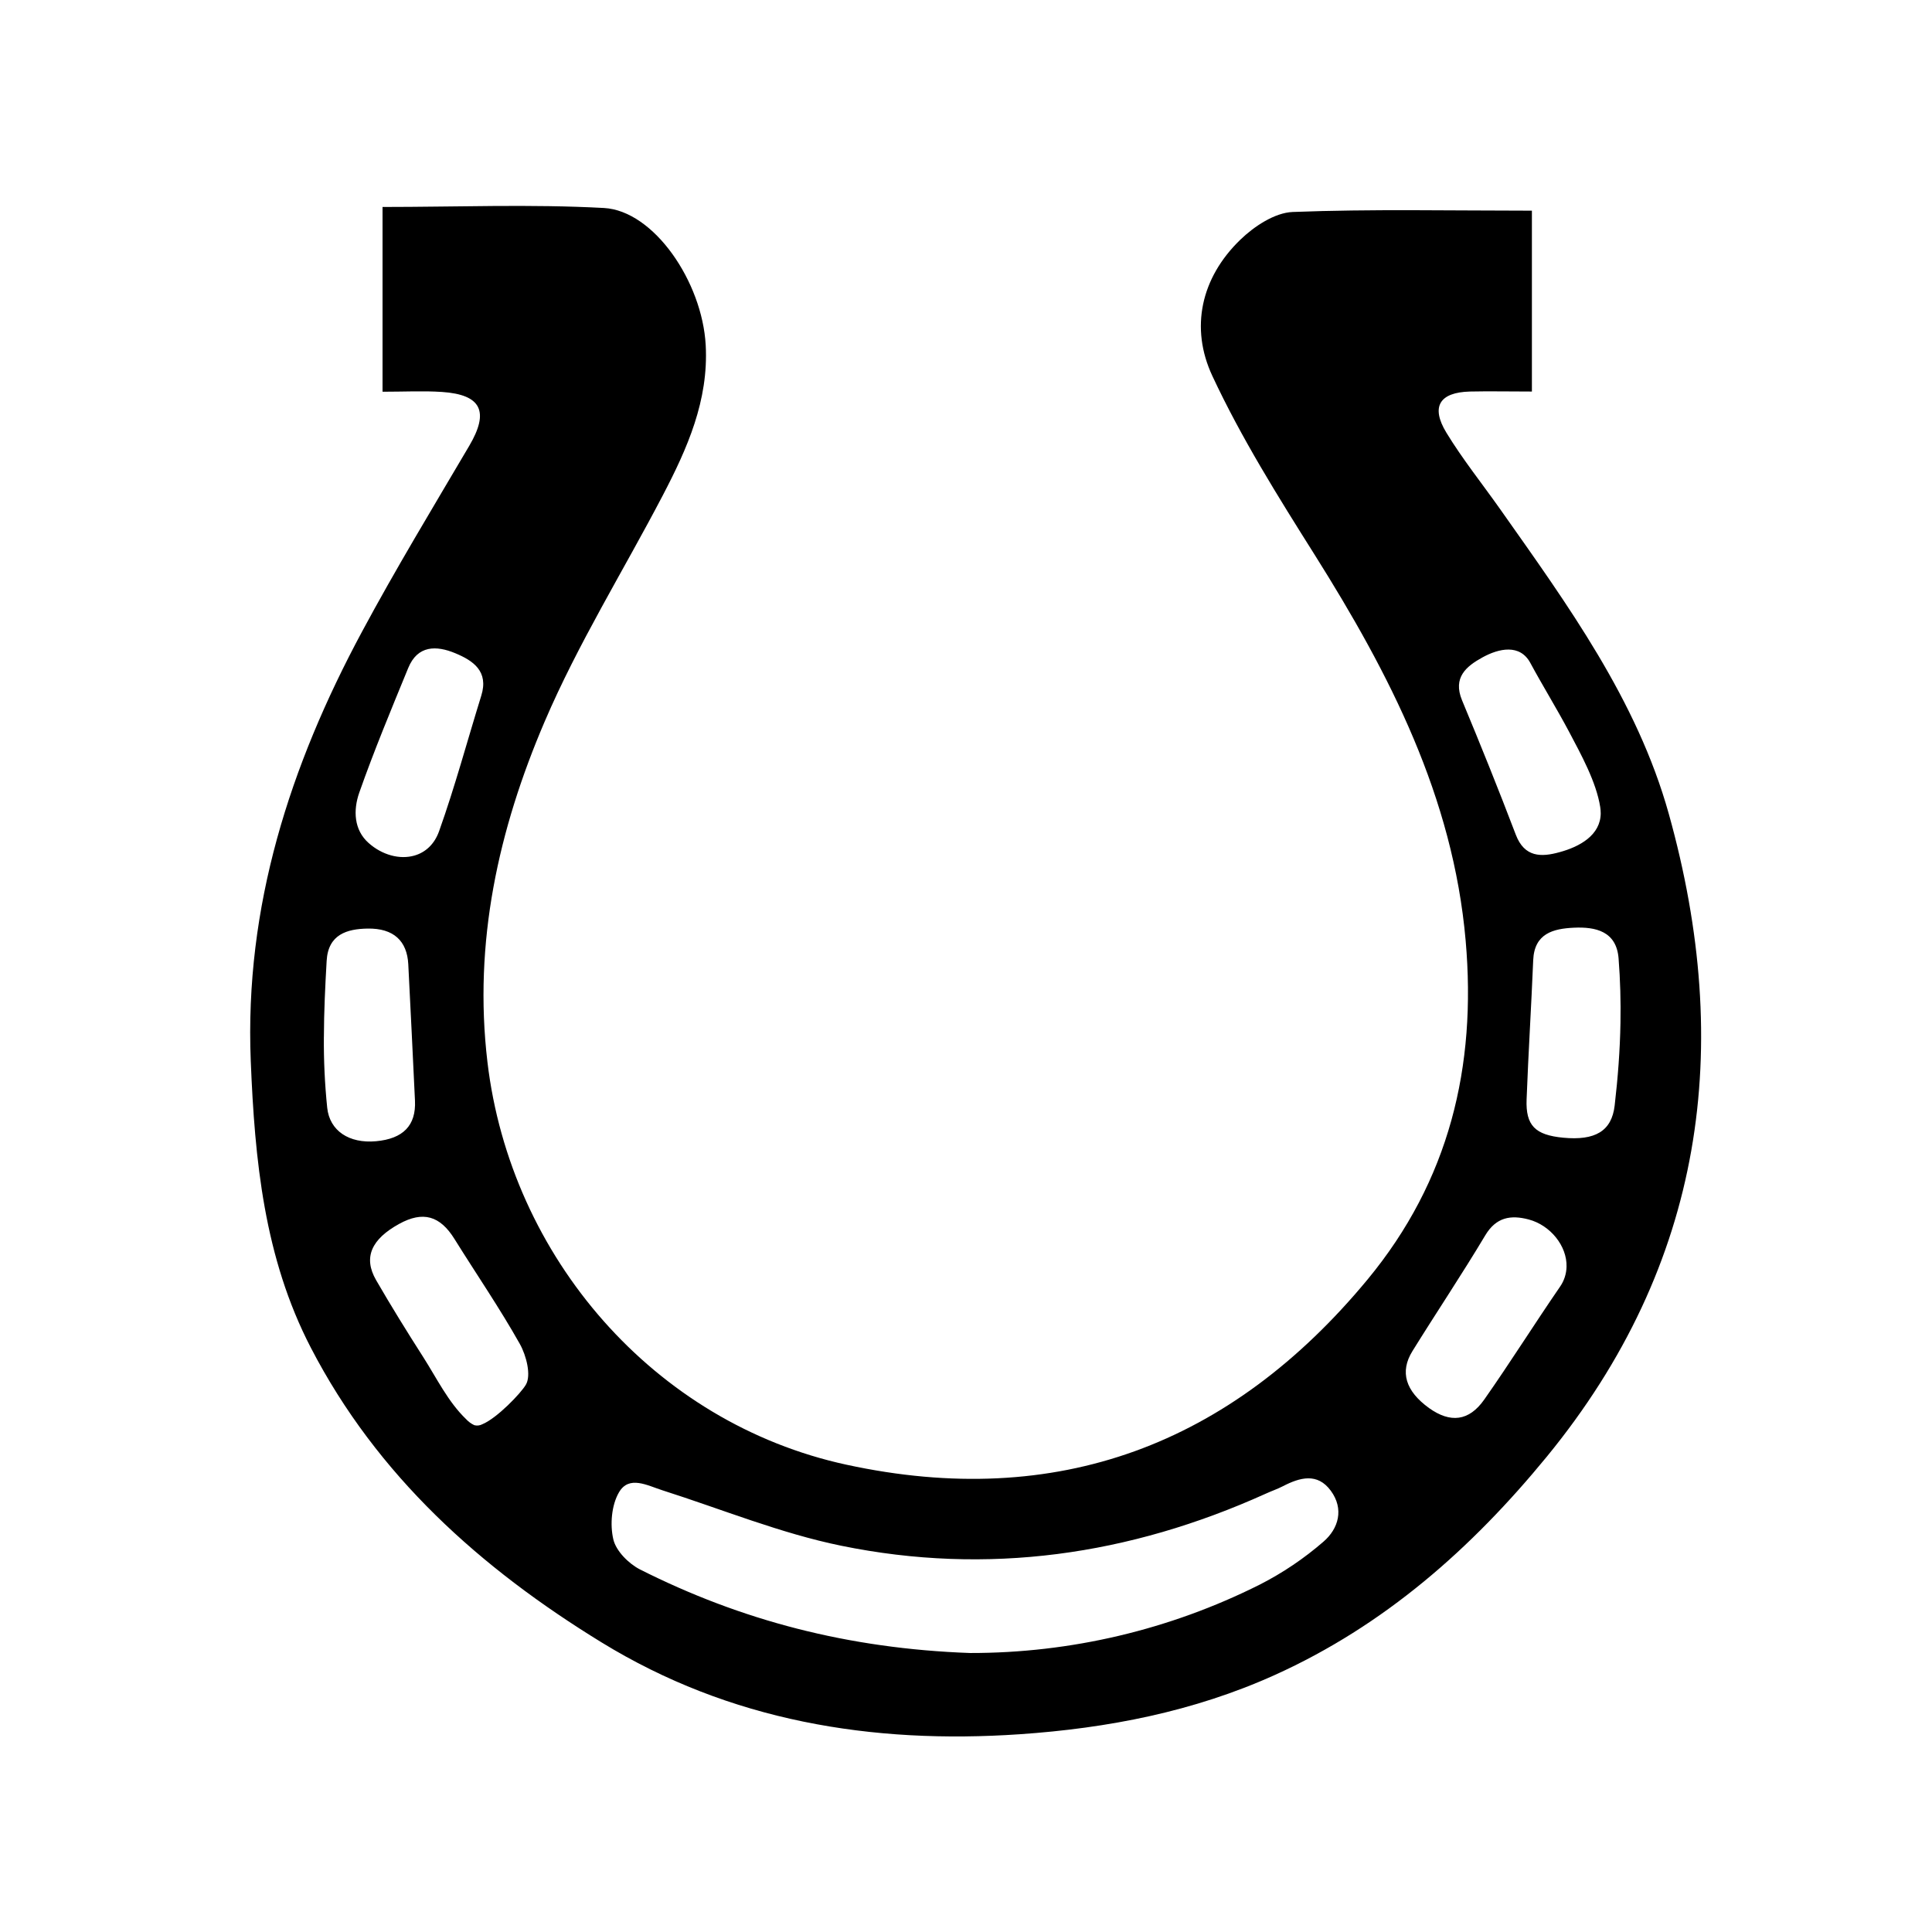
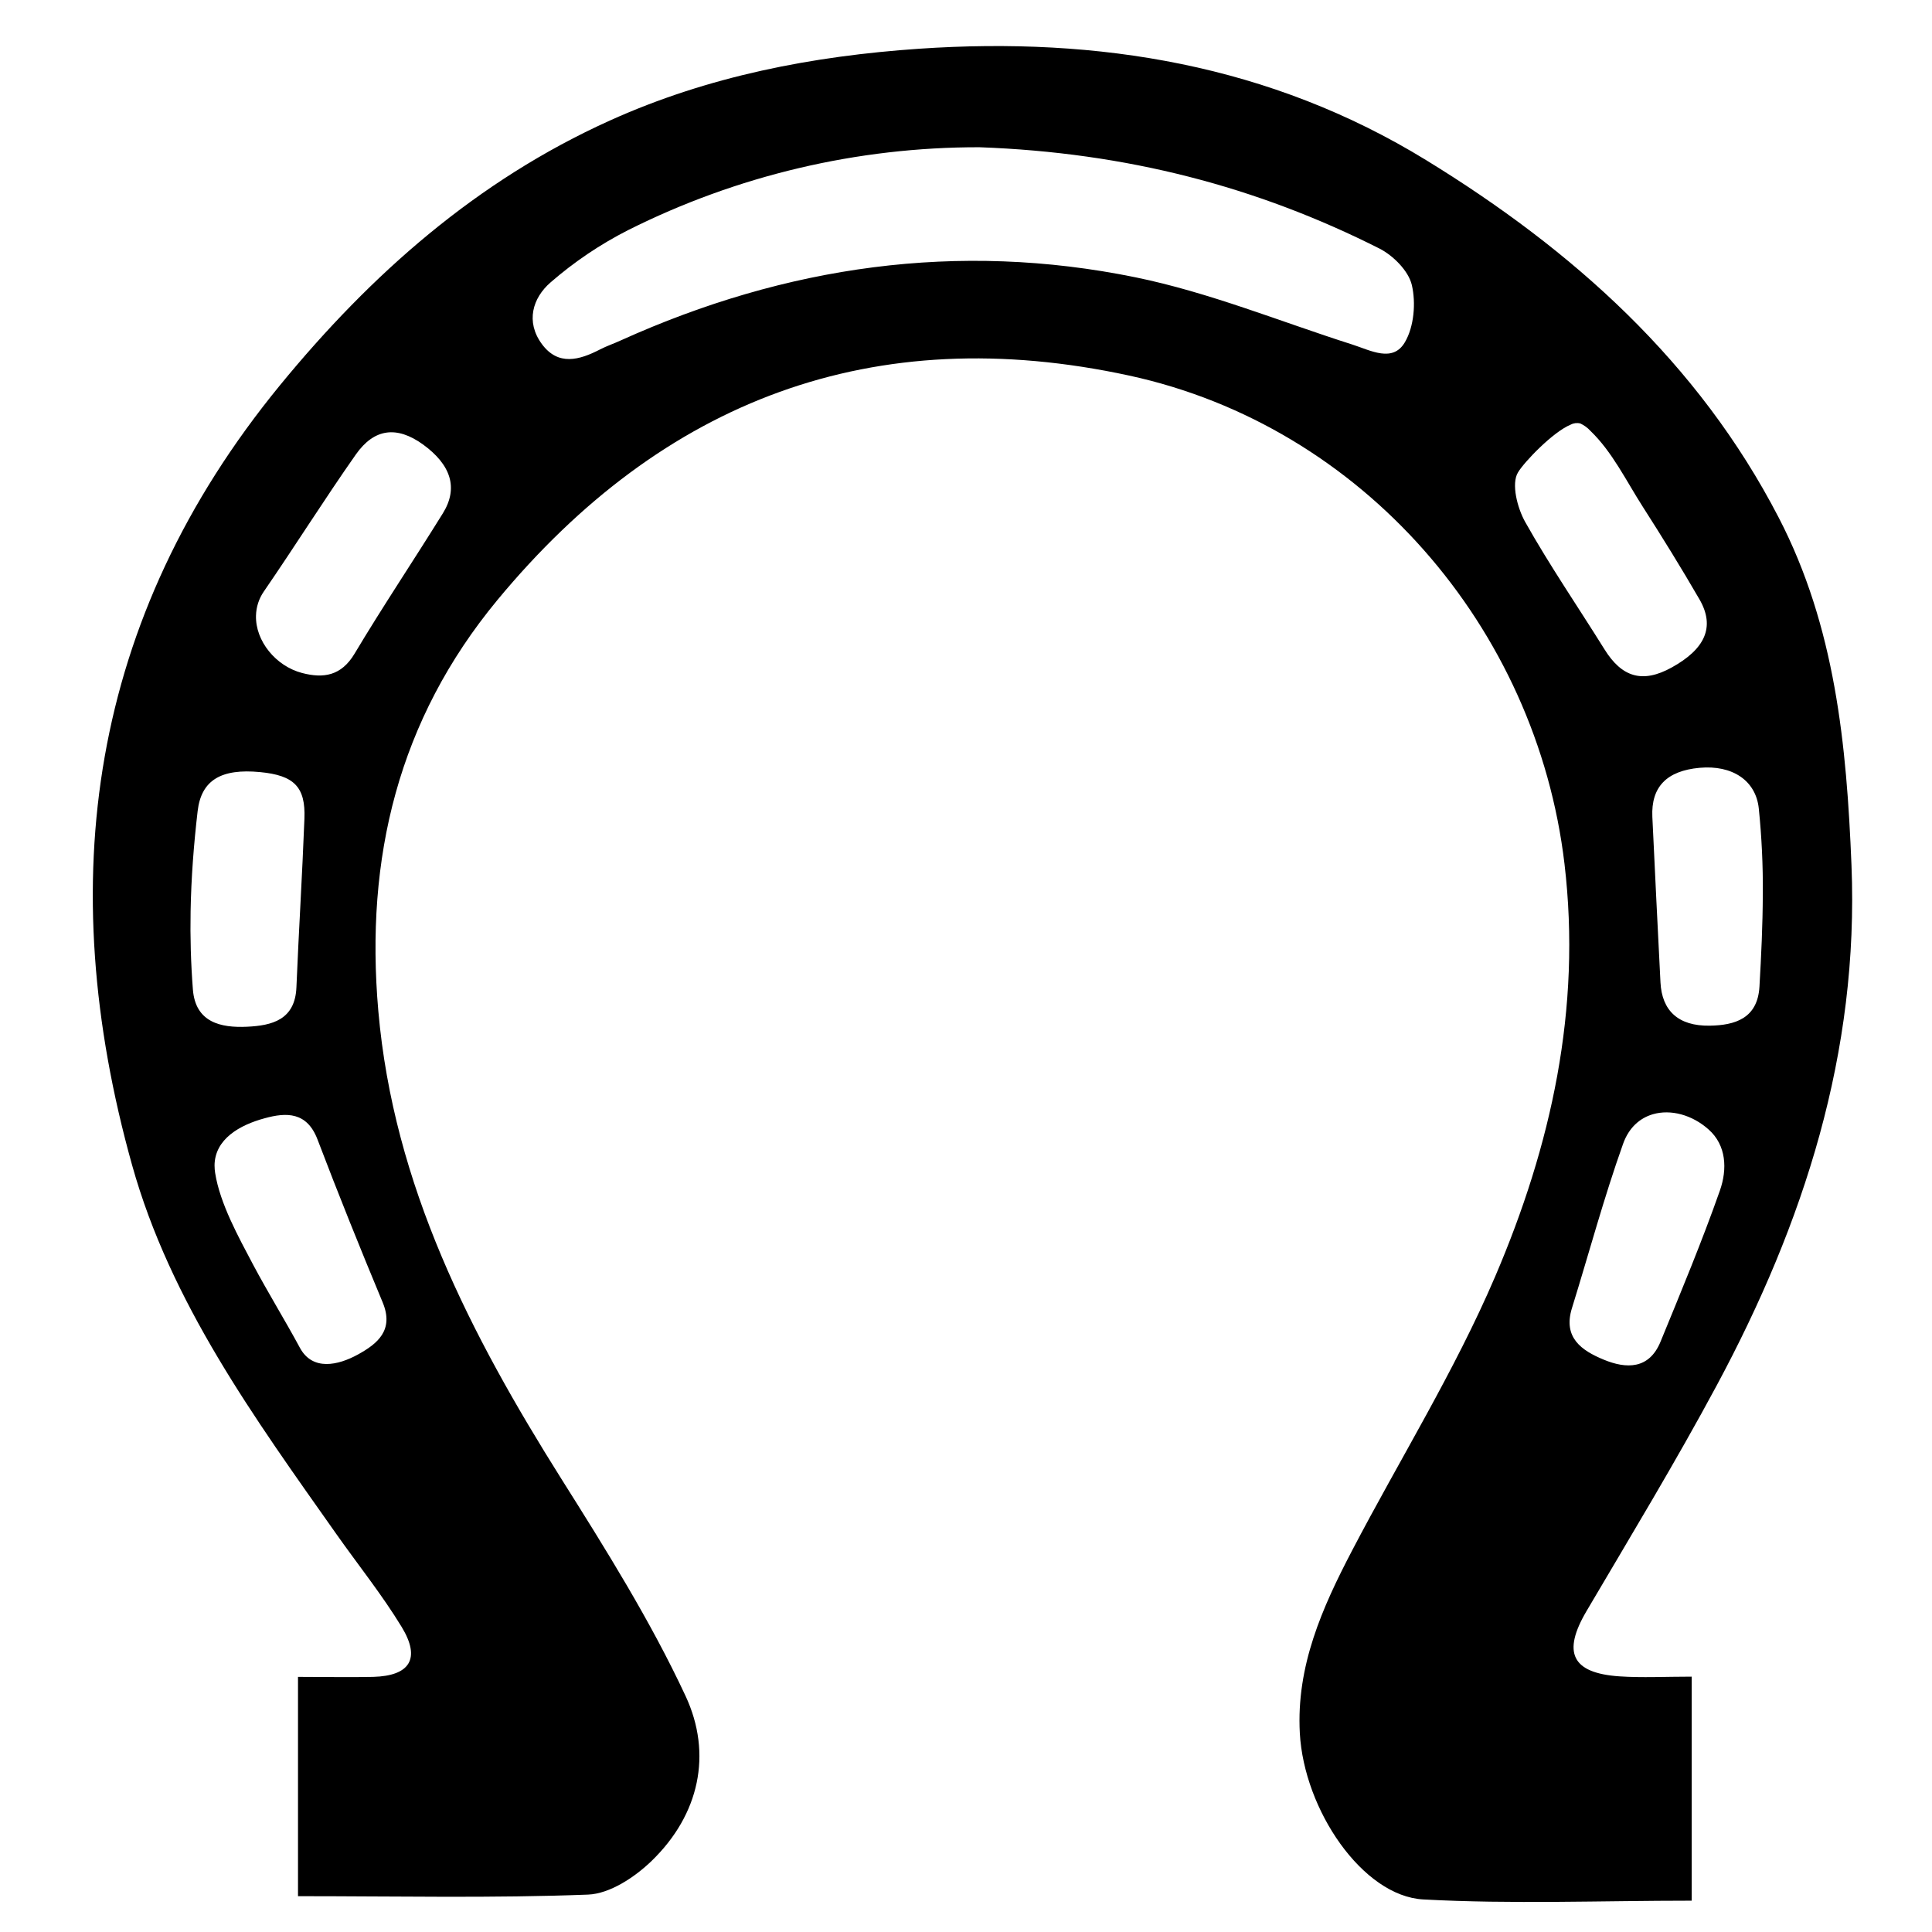
- <svg xmlns="http://www.w3.org/2000/svg" id="Layer_1" data-name="Layer 1" viewBox="0 0 798.58 798.58">
-   <path d="M158.12,161.92V85.55c30.91,0,61.28-1.22,91.49.42,20.68,1.12,40.67,30.53,42.09,56.7,1.24,22.87-7.62,42.72-17.79,62.18-16.28,31.15-35,61.23-48.79,93.44-19.07,44.55-29.5,91.19-23.64,140.69,9.54,80.62,68.9,149.21,148.36,166.44,87.13,18.89,158.86-8.2,215.43-76.55C599,488.06,610.39,441,605.82,388.81c-5.21-59.46-31.44-110.27-62.45-159.56-15.12-24-30.32-48.28-42.28-73.92-9.22-19.78-4.71-40.45,11.54-56.2,5.74-5.56,14.26-11.22,21.71-11.51,32.49-1.25,65.06-.54,98.86-.54v74.76c-9.65,0-17.65-.18-25.64,0-12.52.34-16.26,6.22-9.71,17,6.7,11,14.87,21.18,22.33,31.76,27.78,39.4,56.46,78.73,69.6,125.78,26.94,96.46,14.65,186.25-50.39,265.69-31.14,38-67.16,69.82-112.47,90.28-33.59,15.17-69.12,22-105.45,24.49C360.3,721,301.64,711.39,248.6,678.84,198.67,648.2,155.92,610.06,128.45,557c-19.28-37.22-23.14-77.45-24.8-118.44-2.59-63.91,16.24-122.07,45.93-177.36,14-26.07,29.36-51.41,44.38-76.92,8.33-14.13,5.09-21.17-11.28-22.27C175,161.5,167.19,161.92,158.12,161.92ZM400.93,683.26A266.11,266.11,0,0,0,520.69,655a130.54,130.54,0,0,0,26.4-17.8c6.16-5.33,8.55-13.44,3-21s-12.78-5.52-19.84-1.87c-2.29,1.19-4.76,2-7.12,3.1-56.24,25.4-114.9,33.87-175.42,21.49-25.13-5.14-49.29-15.07-73.86-22.9-6.28-2-13.86-6.32-18,.83-3.09,5.28-3.76,13.37-2.33,19.46,1.13,4.8,6.32,10,11,12.4C306.32,669.8,350.69,681.45,400.93,683.26ZM199.35,588.71c6.07-2.48,16-12.87,18-16.33,2.31-3.84.22-12.05-2.47-16.85-8.33-14.83-18-28.92-27-43.37-6-9.68-13.07-11.69-22.91-6.26-11.28,6.22-15,13.74-9.5,23.25,6.2,10.72,12.72,21.25,19.39,31.67,5.61,8.76,10.33,18.6,17.79,25.77a10.74,10.74,0,0,0,3.41,2.5A4.54,4.54,0,0,0,199.35,588.71Zm448.17-65.13c.23-8.59-6.71-17.17-15.68-19.53-7.32-1.92-13.39-1-17.91,6.56-9.66,16.17-20.17,31.83-30.1,47.85C578.48,567.07,581,575,590.67,582c8.8,6.29,16.51,5.51,22.84-3.51,10.76-15.33,20.71-31.21,31.32-46.64A15.06,15.06,0,0,0,647.52,523.58Zm22.29-100.8c.16-8.79-.08-17.62-.78-26.63-.88-11.25-9.52-13.11-18.5-12.69-8.42.4-16.33,2.31-16.79,13.42-.79,19.18-2,38.34-2.73,57.51-.42,10.85,3.54,14.76,15.11,15.87,13.23,1.27,20.06-2.71,21.29-13.29C668.75,445.44,669.61,434.15,669.81,422.78Zm-535.94,5.85a266.42,266.42,0,0,0,1.38,29.25c1,9.5,9,14.86,20.19,13.84S172,465.22,171.53,455q-1.33-28.22-2.77-56.44c-.49-9.56-6-14.92-16.81-14.74-8.45.14-16.3,2.36-16.93,13.31C134.41,407.73,133.91,418.19,133.88,428.64Zm527.77-92.56a15.76,15.76,0,0,0-.2-2.48c-1.64-10.44-8-21.87-12.88-31.13-5.07-9.55-11-19.15-16-28.43-4.31-8-13.05-6-19.77-2.31s-12.36,8.32-8.47,17.73C612,307.89,619.46,326.4,626.54,345c3.59,9.45,10.57,9.34,18.09,7.24C652.94,350,661.63,345.21,661.65,336.08ZM171.34,353.63c4.42-1.28,8.19-4.54,10.16-10.07,6.56-18.38,11.62-37.29,17.43-56,3.15-10.11-3.34-14.48-10.76-17.56-7.76-3.23-15.57-3.38-19.45,6.15-7,17.06-14.1,34.08-20.21,51.45-2.56,7.29-2.25,15.44,3.85,20.84C157.95,353.43,165.26,355.4,171.34,353.63Z" />
+ <svg xmlns="http://www.w3.org/2000/svg" id="Layer_1" data-name="Layer 1" viewBox="0 0 658.58 658.58" version="1.1" width="658.58" height="658.58">
+   <defs id="defs9" />
+   <path d="m 576.663,571.532 v 76.37 c -30.91,0 -61.28,1.22 -91.49,-0.42 -20.68,-1.12 -40.67,-30.53 -42.09,-56.7 -1.24,-22.87 7.62,-42.72 17.79,-62.18 16.28,-31.15 35,-61.23 48.79,-93.44 19.07,-44.55 29.5,-91.19 23.64,-140.69 -9.54,-80.62 -68.9,-149.21 -148.36,-166.44 -87.13,-18.89 -158.86,8.2 -215.43,76.55 -33.73,40.81 -45.12,87.87 -40.55,140.06 5.21,59.46 31.44,110.27 62.45,159.56 15.12,24 30.32,48.28 42.28,73.92 9.22,19.78 4.71,40.45 -11.54,56.2 -5.74,5.56 -14.26,11.22 -21.71,11.51 -32.49,1.25 -65.06,0.54 -98.86,0.54 v -74.76 c 9.65,0 17.65,0.18 25.64,0 12.52,-0.34 16.26,-6.22 9.71,-17 -6.7,-11 -14.87,-21.18 -22.33,-31.76 -27.78,-39.4 -56.46,-78.73 -69.6,-125.78 -26.94,-96.46 -14.65,-186.25 50.39,-265.69 C 126.533,93.382 162.553,61.562 207.863,41.102 c 33.59,-15.17 69.12,-22 105.45,-24.49 61.17,-4.16 119.83,5.45 172.87,38 49.93,30.64 92.68,68.78 120.15,121.84 19.28,37.22 23.14,77.45 24.8,118.44 2.59,63.91 -16.24,122.07 -45.93,177.36 -14,26.07 -29.36,51.41 -44.38,76.92 -8.33,14.13 -5.09,21.17 11.28,22.27 7.68,0.51 15.49,0.09 24.56,0.09 z M 333.853,50.192 a 266.11,266.11 0 0 0 -119.76,28.26 130.54,130.54 0 0 0 -26.4,17.8 c -6.16,5.33 -8.55,13.44 -3,21 5.55,7.56 12.78,5.52 19.84,1.87 2.29,-1.19 4.76,-2 7.12,-3.1 56.24,-25.4 114.9,-33.87 175.42,-21.49 25.13,5.14 49.29,15.07 73.86,22.9 6.28,2 13.86,6.32 18,-0.83 3.09,-5.28 3.76,-13.37 2.33,-19.46 -1.13,-4.8 -6.32,-10 -11,-12.4 -41.8,-21.09 -86.17,-32.74 -136.41,-34.55 z m 201.58,94.55 c -6.07,2.48 -16,12.87 -18,16.33 -2.31,3.84 -0.22,12.05 2.47,16.85 8.33,14.83 18,28.92 27,43.37 6,9.68 13.07,11.69 22.91,6.26 11.28,-6.22 15,-13.74 9.5,-23.25 -6.2,-10.72 -12.72,-21.25 -19.39,-31.67 -5.61,-8.76 -10.33,-18.6 -17.79,-25.77 a 10.74,10.74 0 0 0 -3.41,-2.5 4.54,4.54 0 0 0 -3.29,0.38 z m -448.17,65.13 c -0.23,8.59 6.71,17.17 15.68,19.53 7.32,1.92 13.39,1 17.91,-6.56 9.66,-16.17 20.17,-31.83 30.1,-47.85 5.35,-8.61 2.83,-16.54 -6.84,-23.54 -8.8,-6.29 -16.51,-5.51 -22.84,3.51 -10.76,15.33 -20.71,31.21 -31.32,46.64 a 15.06,15.06 0 0 0 -2.69,8.27 z m -22.29,100.8 c -0.16,8.79 0.08,17.62 0.78,26.63 0.88,11.25 9.52,13.11 18.5,12.69 8.42,-0.4 16.33,-2.31 16.79,-13.42 0.79,-19.18 2,-38.34 2.73,-57.51 0.42,-10.85 -3.54,-14.76 -15.11,-15.87 -13.23,-1.27 -20.06,2.71 -21.29,13.29 -1.34,11.53 -2.2,22.82 -2.4,34.19 z m 535.94,-5.85 a 266.42,266.42 0 0 0 -1.38,-29.25 c -1,-9.5 -9,-14.86 -20.19,-13.84 -11.19,1.02 -16.56,6.5 -16.09,16.72 q 1.33,28.22 2.77,56.44 c 0.49,9.56 6,14.92 16.81,14.74 8.45,-0.14 16.3,-2.36 16.93,-13.31 0.61,-10.6 1.11,-21.06 1.14,-31.51 z m -527.77,92.56 a 15.76,15.76 0 0 0 0.2,2.48 c 1.64,10.44 8,21.87 12.88,31.13 5.07,9.55 11,19.15 16,28.43 4.31,8 13.05,6 19.77,2.31 6.72,-3.69 12.36,-8.32 8.47,-17.73 -7.68,-18.44 -15.14,-36.95 -22.22,-55.55 -3.59,-9.45 -10.57,-9.34 -18.09,-7.24 -8.31,2.24 -17,7.03 -17.02,16.16 z m 490.3,-17.56 c -4.42,1.28 -8.19,4.54 -10.16,10.07 -6.56,18.38 -11.62,37.29 -17.43,56 -3.15,10.11 3.34,14.48 10.76,17.56 7.76,3.23 15.57,3.38 19.45,-6.15 7,-17.06 14.1,-34.08 20.21,-51.45 2.56,-7.29 2.25,-15.44 -3.85,-20.84 -5.59,-4.99 -12.9,-6.96 -18.98,-5.19 z" id="path4" />
</svg>
